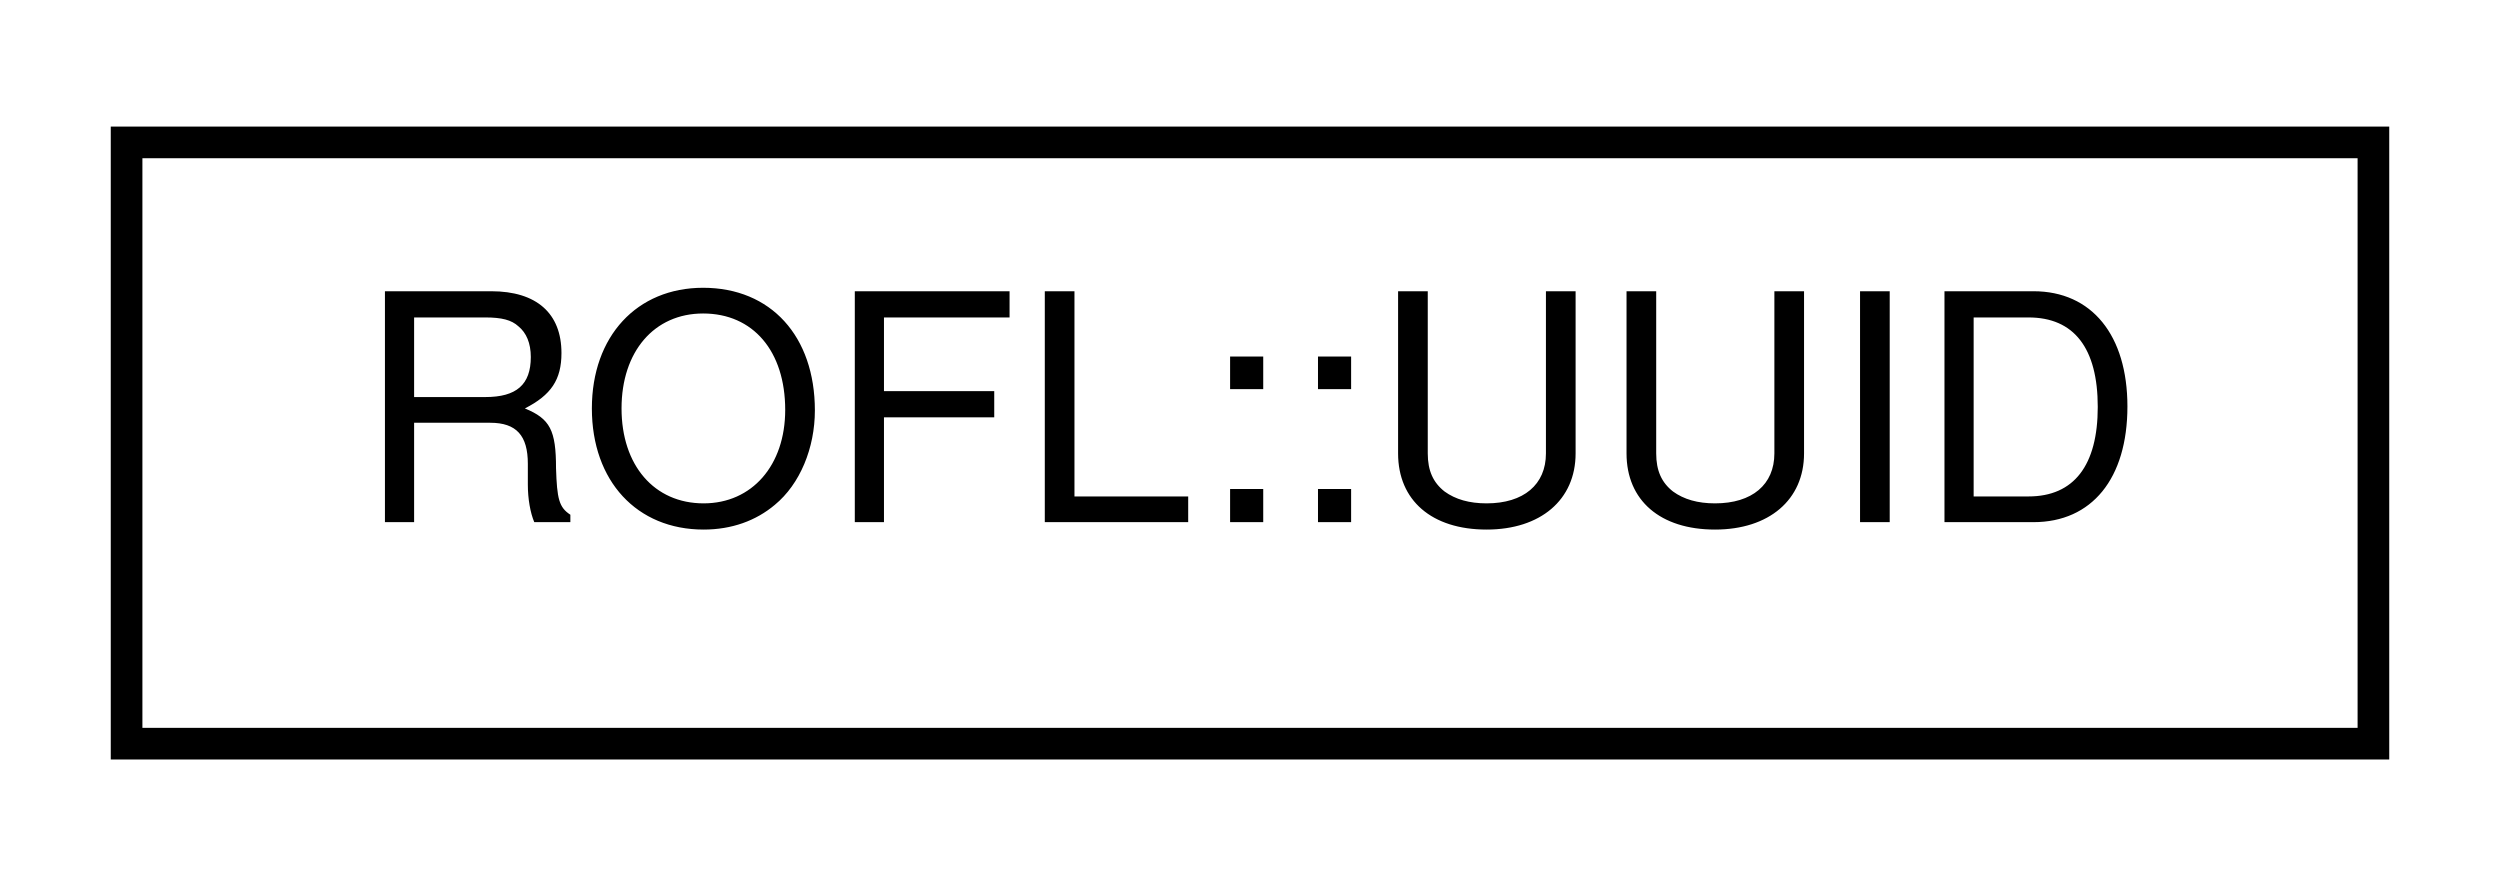
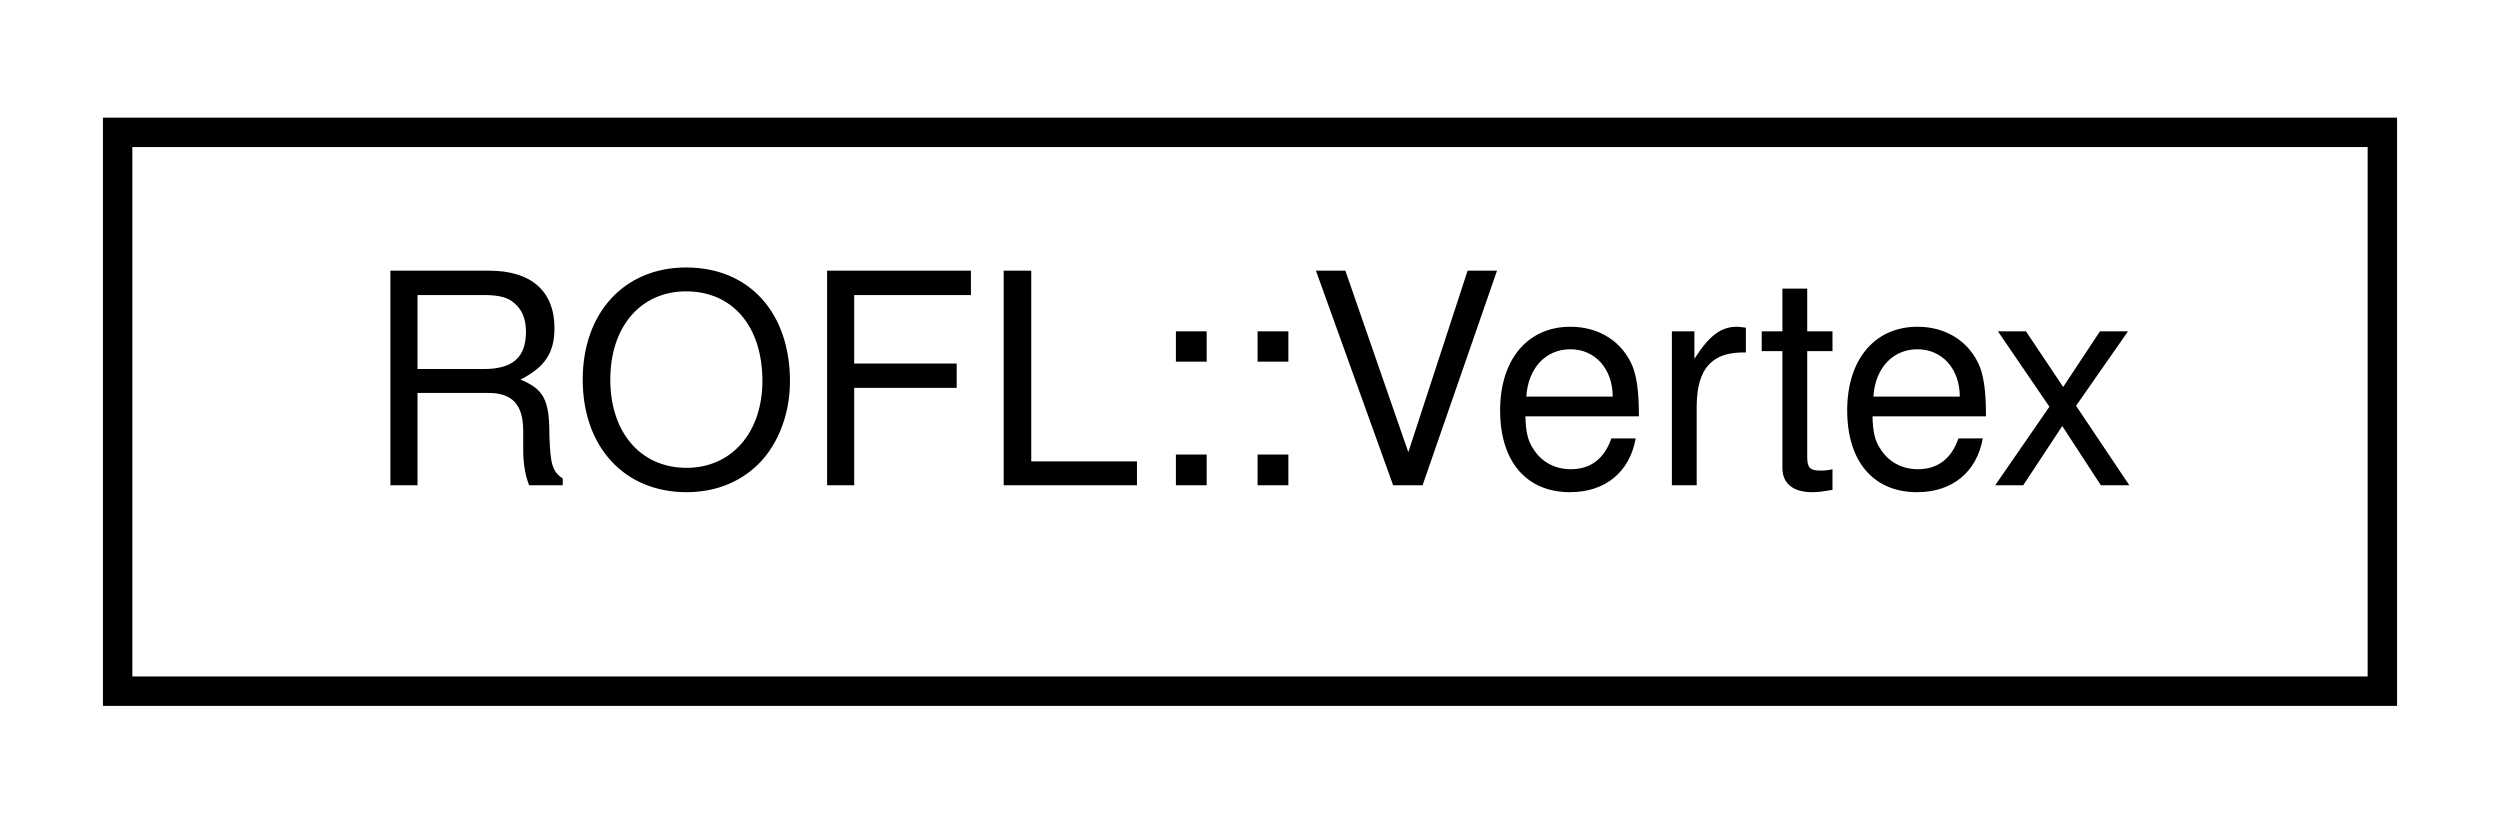
- <svg xmlns="http://www.w3.org/2000/svg" xmlns:xlink="http://www.w3.org/1999/xlink" width="79pt" height="28pt" viewBox="0.00 0.00 79.00 28.00">
+ <svg xmlns="http://www.w3.org/2000/svg" xmlns:xlink="http://www.w3.org/1999/xlink" width="85pt" height="28pt" viewBox="0.00 0.00 85.00 28.00">
  <g id="graph0" class="graph" transform="scale(1 1) rotate(0) translate(4 24)">
    <g id="node1" class="node">
      <g id="a_node1">
-         <a xlink:href="class_r_o_f_l_1_1_u_u_i_d.html" target="_top" xlink:title=" ">
-           <polygon fill="none" stroke="black" points="0,-0.5 0,-19.5 71,-19.5 71,-0.5 0,-0.5" />
-           <text text-anchor="middle" x="35.5" y="-7.5" font-family="Helvetica,sans-Serif" font-size="10.00">ROFL::UUID</text>
+         <a xlink:href="struct_r_o_f_l_1_1_vertex.html" target="_top" xlink:title=" ">
+           <polygon fill="none" stroke="black" points="0,-0.5 0,-19.5 77,-19.5 77,-0.5 0,-0.5" />
+           <text text-anchor="middle" x="38.5" y="-7.5" font-family="Helvetica,sans-Serif" font-size="10.00">ROFL::Vertex</text>
        </a>
      </g>
    </g>
  </g>
</svg>
